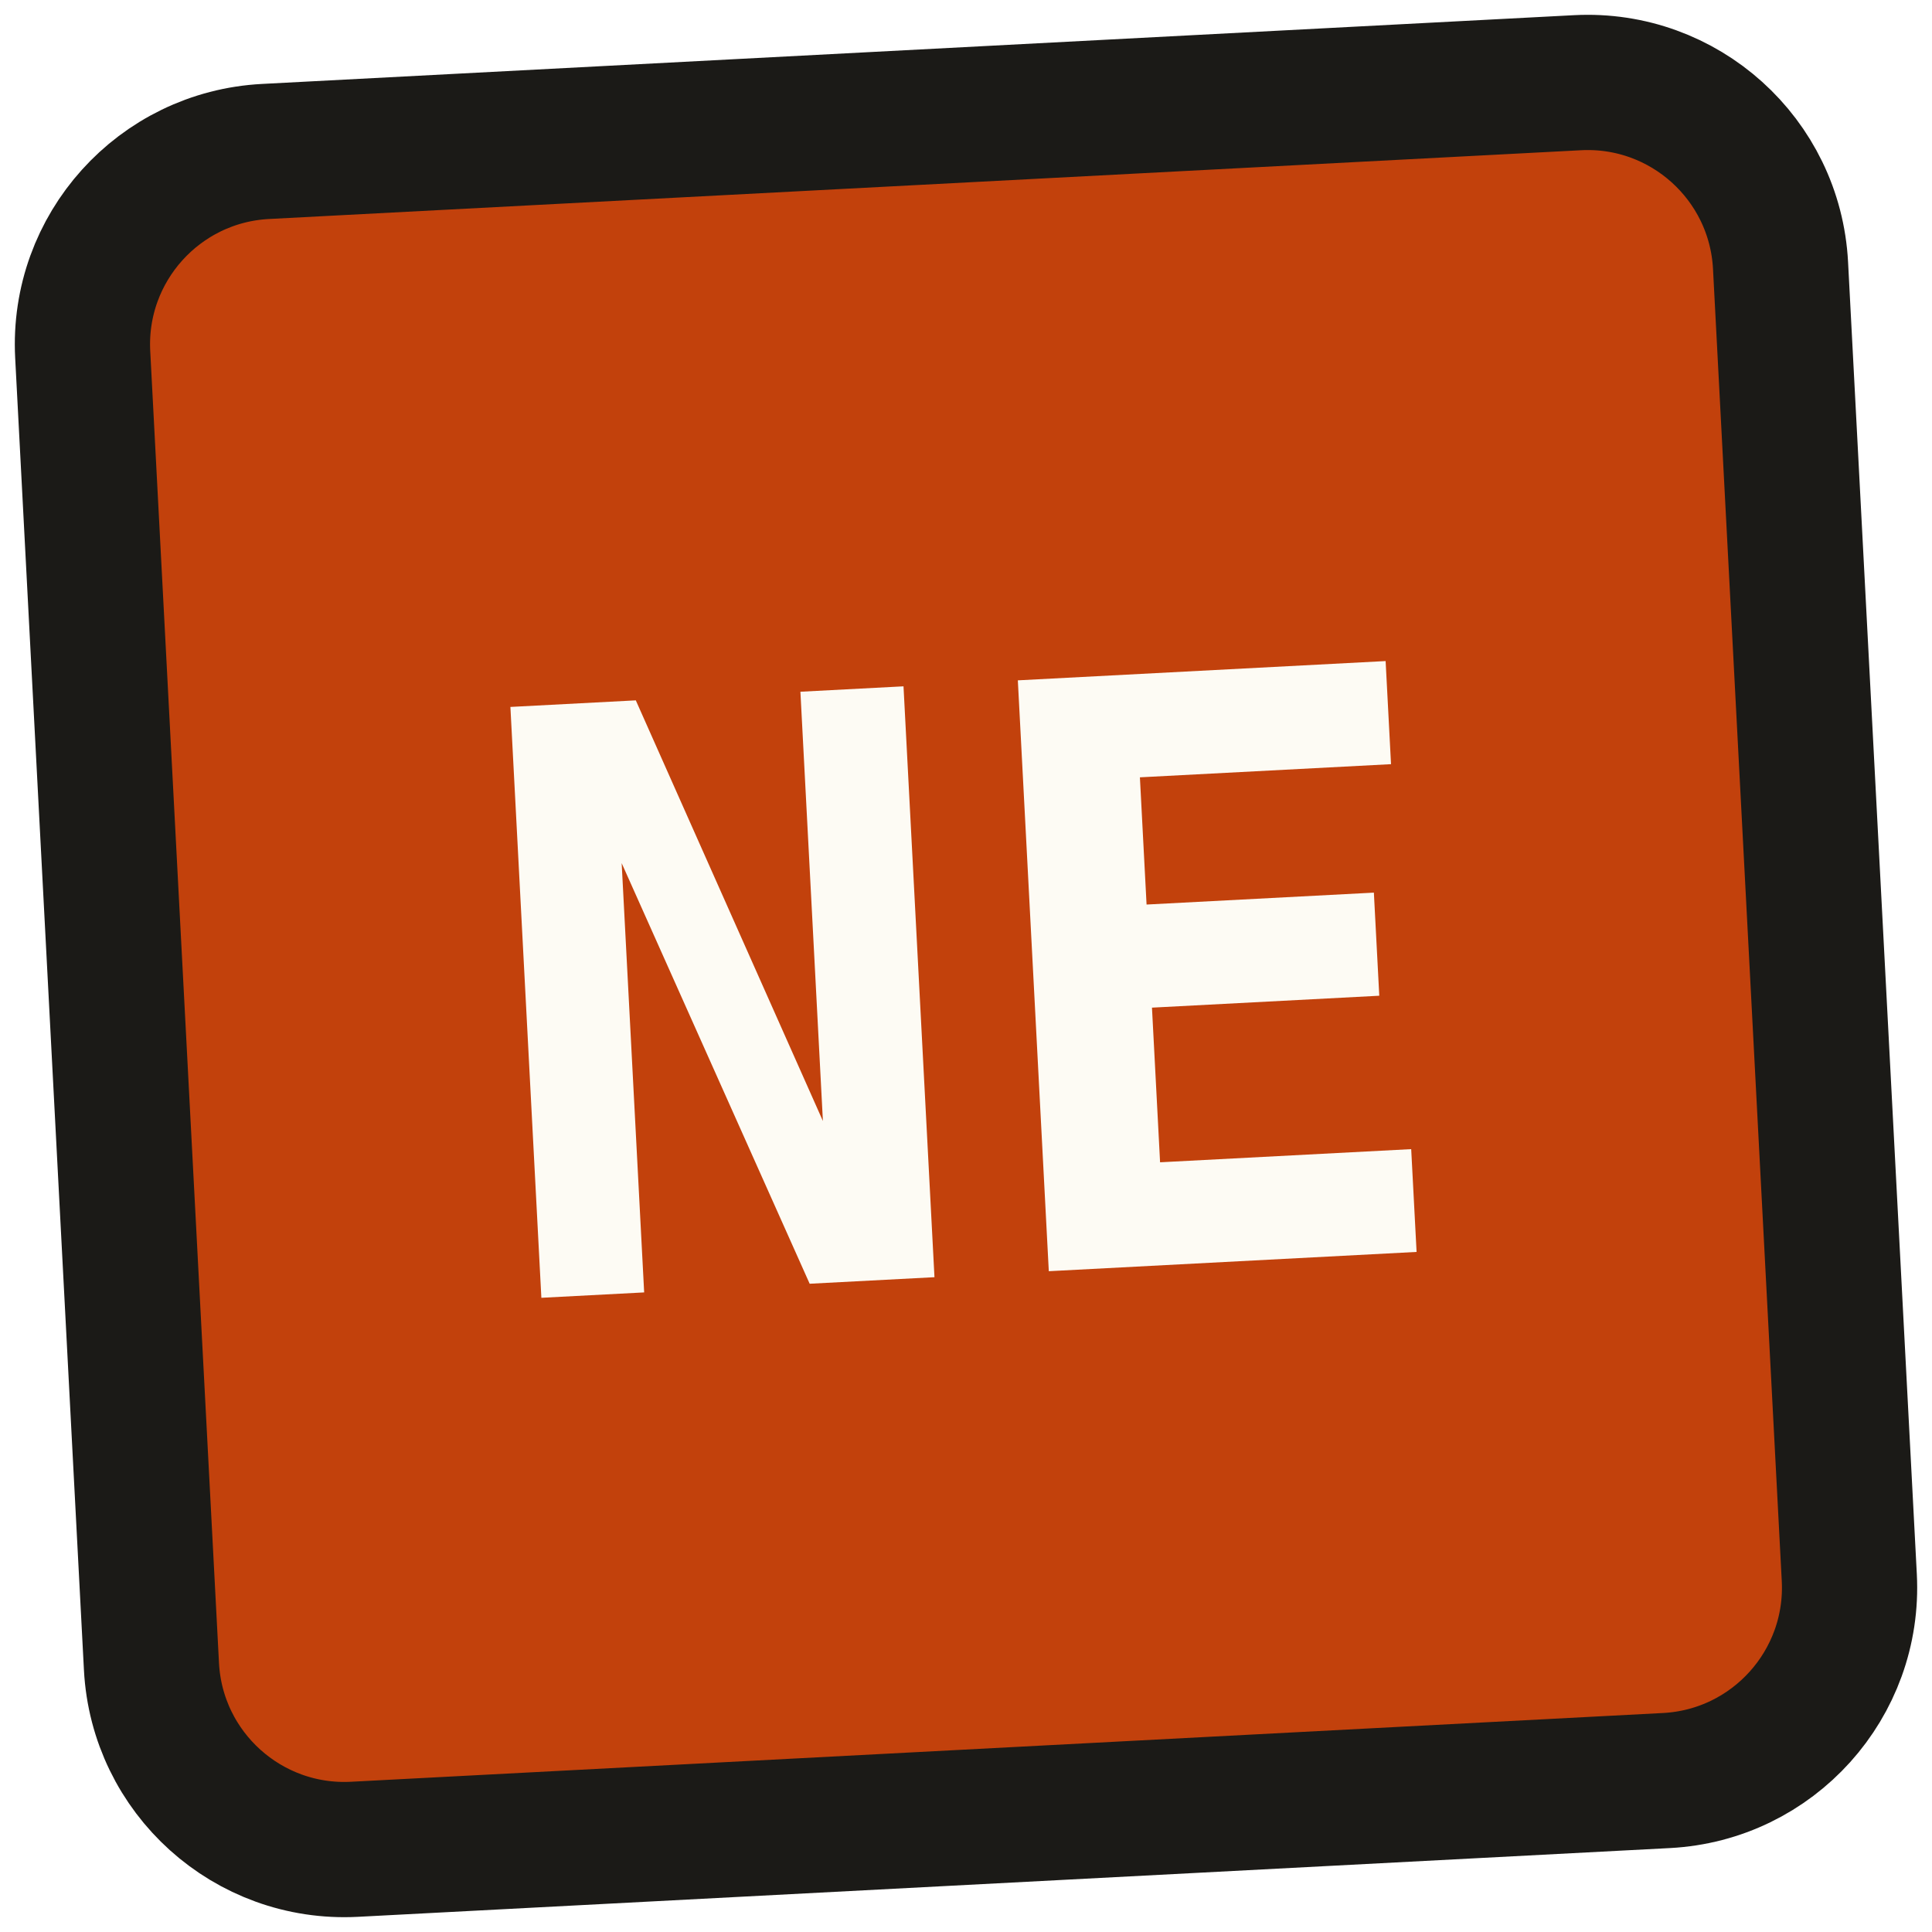
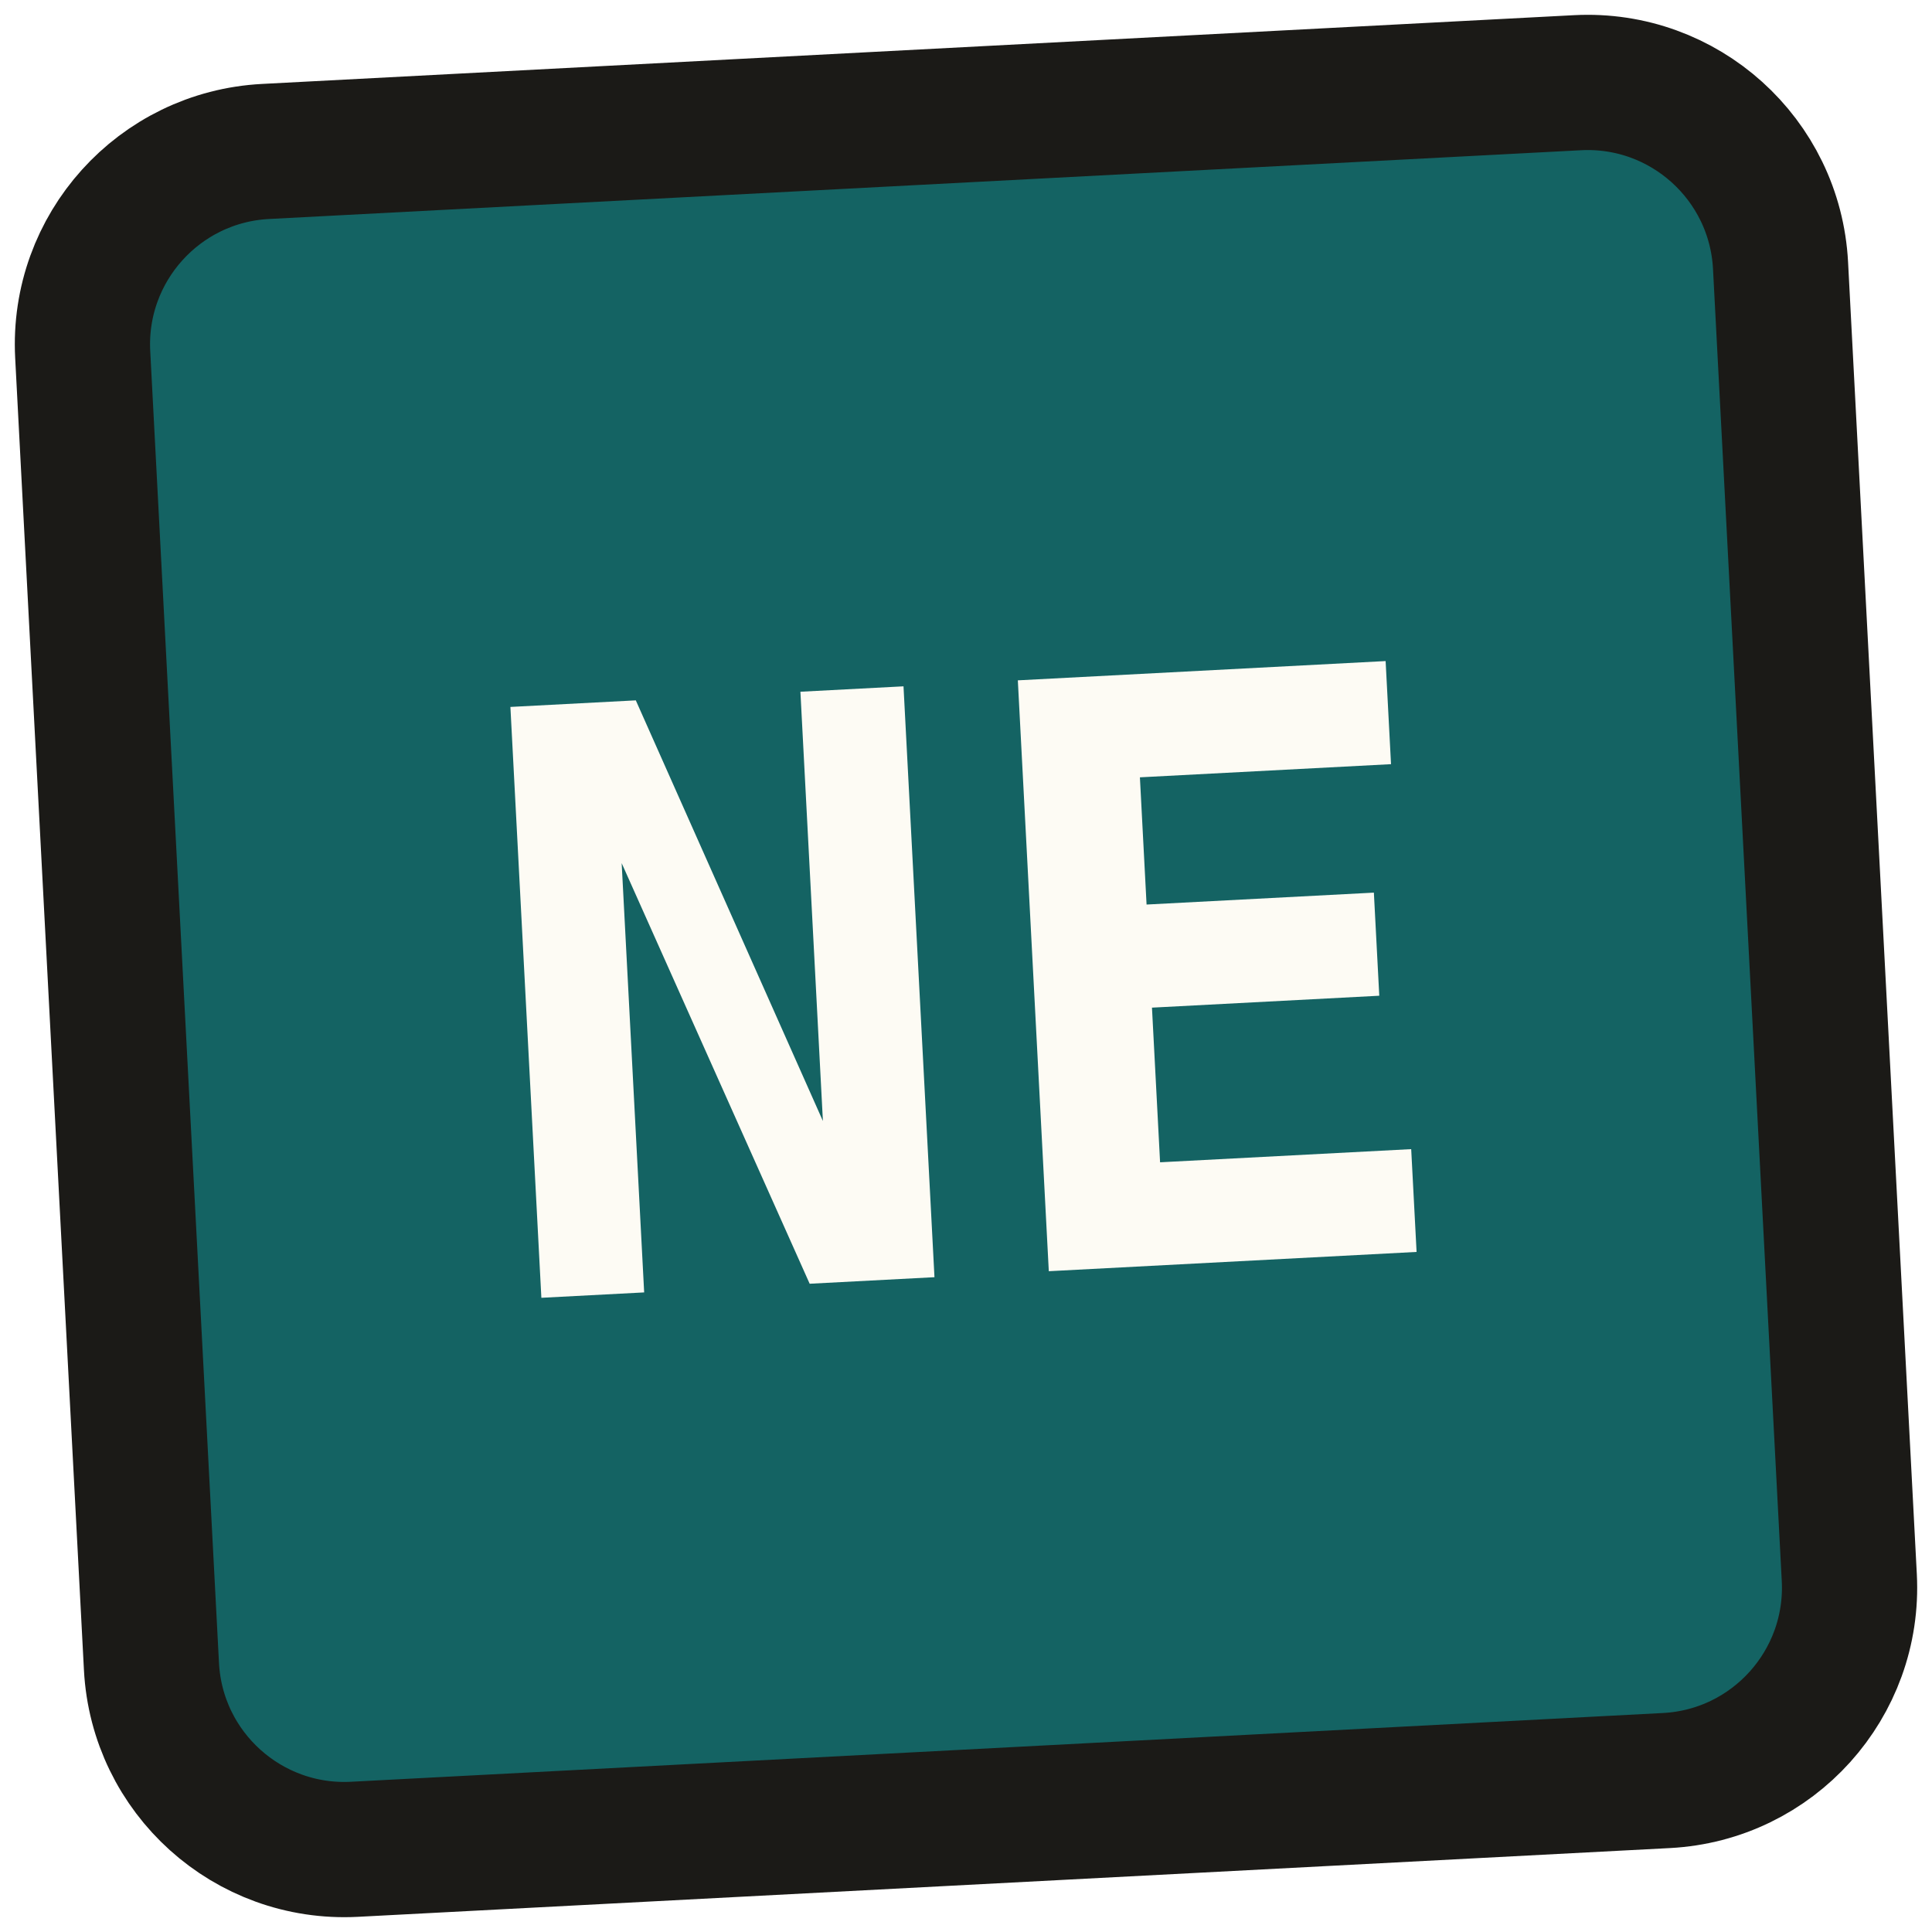
<svg xmlns="http://www.w3.org/2000/svg" viewBox="0 0 100 100">
-   <rect x="6" y="6" width="88" height="88" rx="10" fill="#c2410c" stroke="#1b1a17" stroke-width="7" transform="rotate(-3 50 50)" />
+   <rect x="6" y="6" width="88" height="88" rx="10" fill="#146363" stroke="#1b1a17" stroke-width="7" transform="rotate(-3 50 50)" />
  <text x="50%" y="66%" font-family="'JetBrains Mono', ui-monospace, monospace" font-weight="700" font-size="42" fill="#fdfbf4" text-anchor="middle" transform="rotate(-3 50 50)">NE</text>
</svg>
